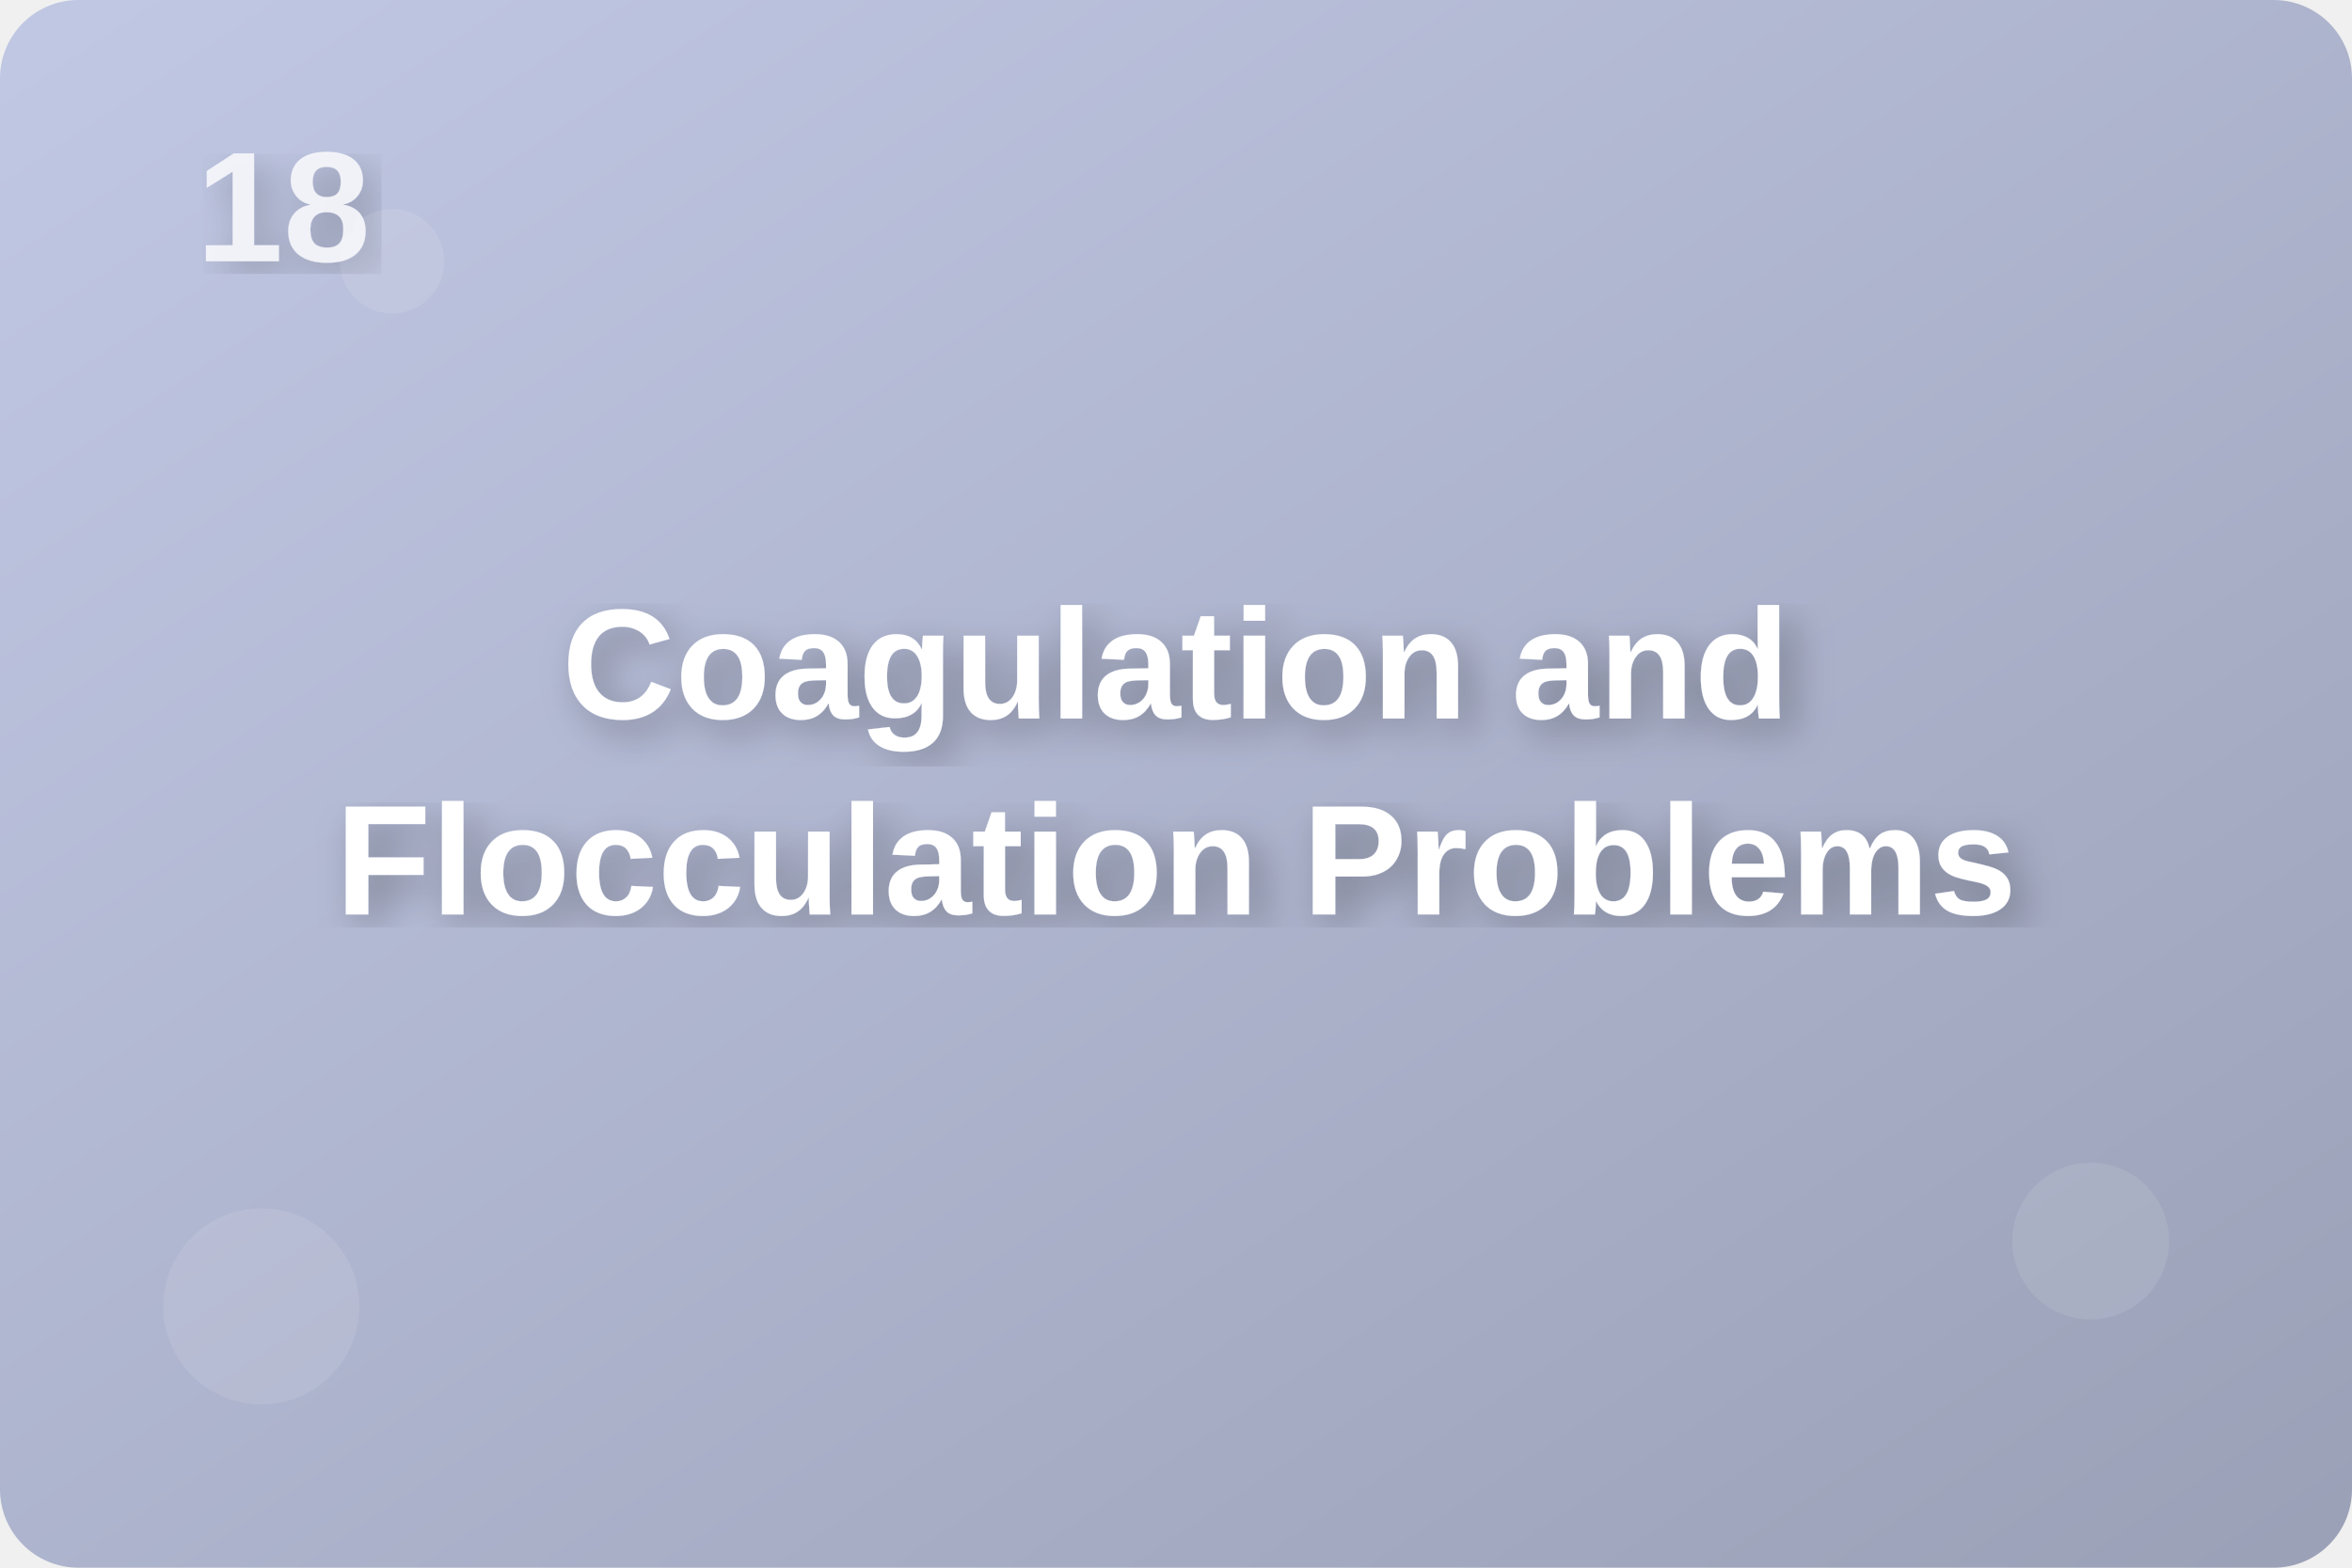
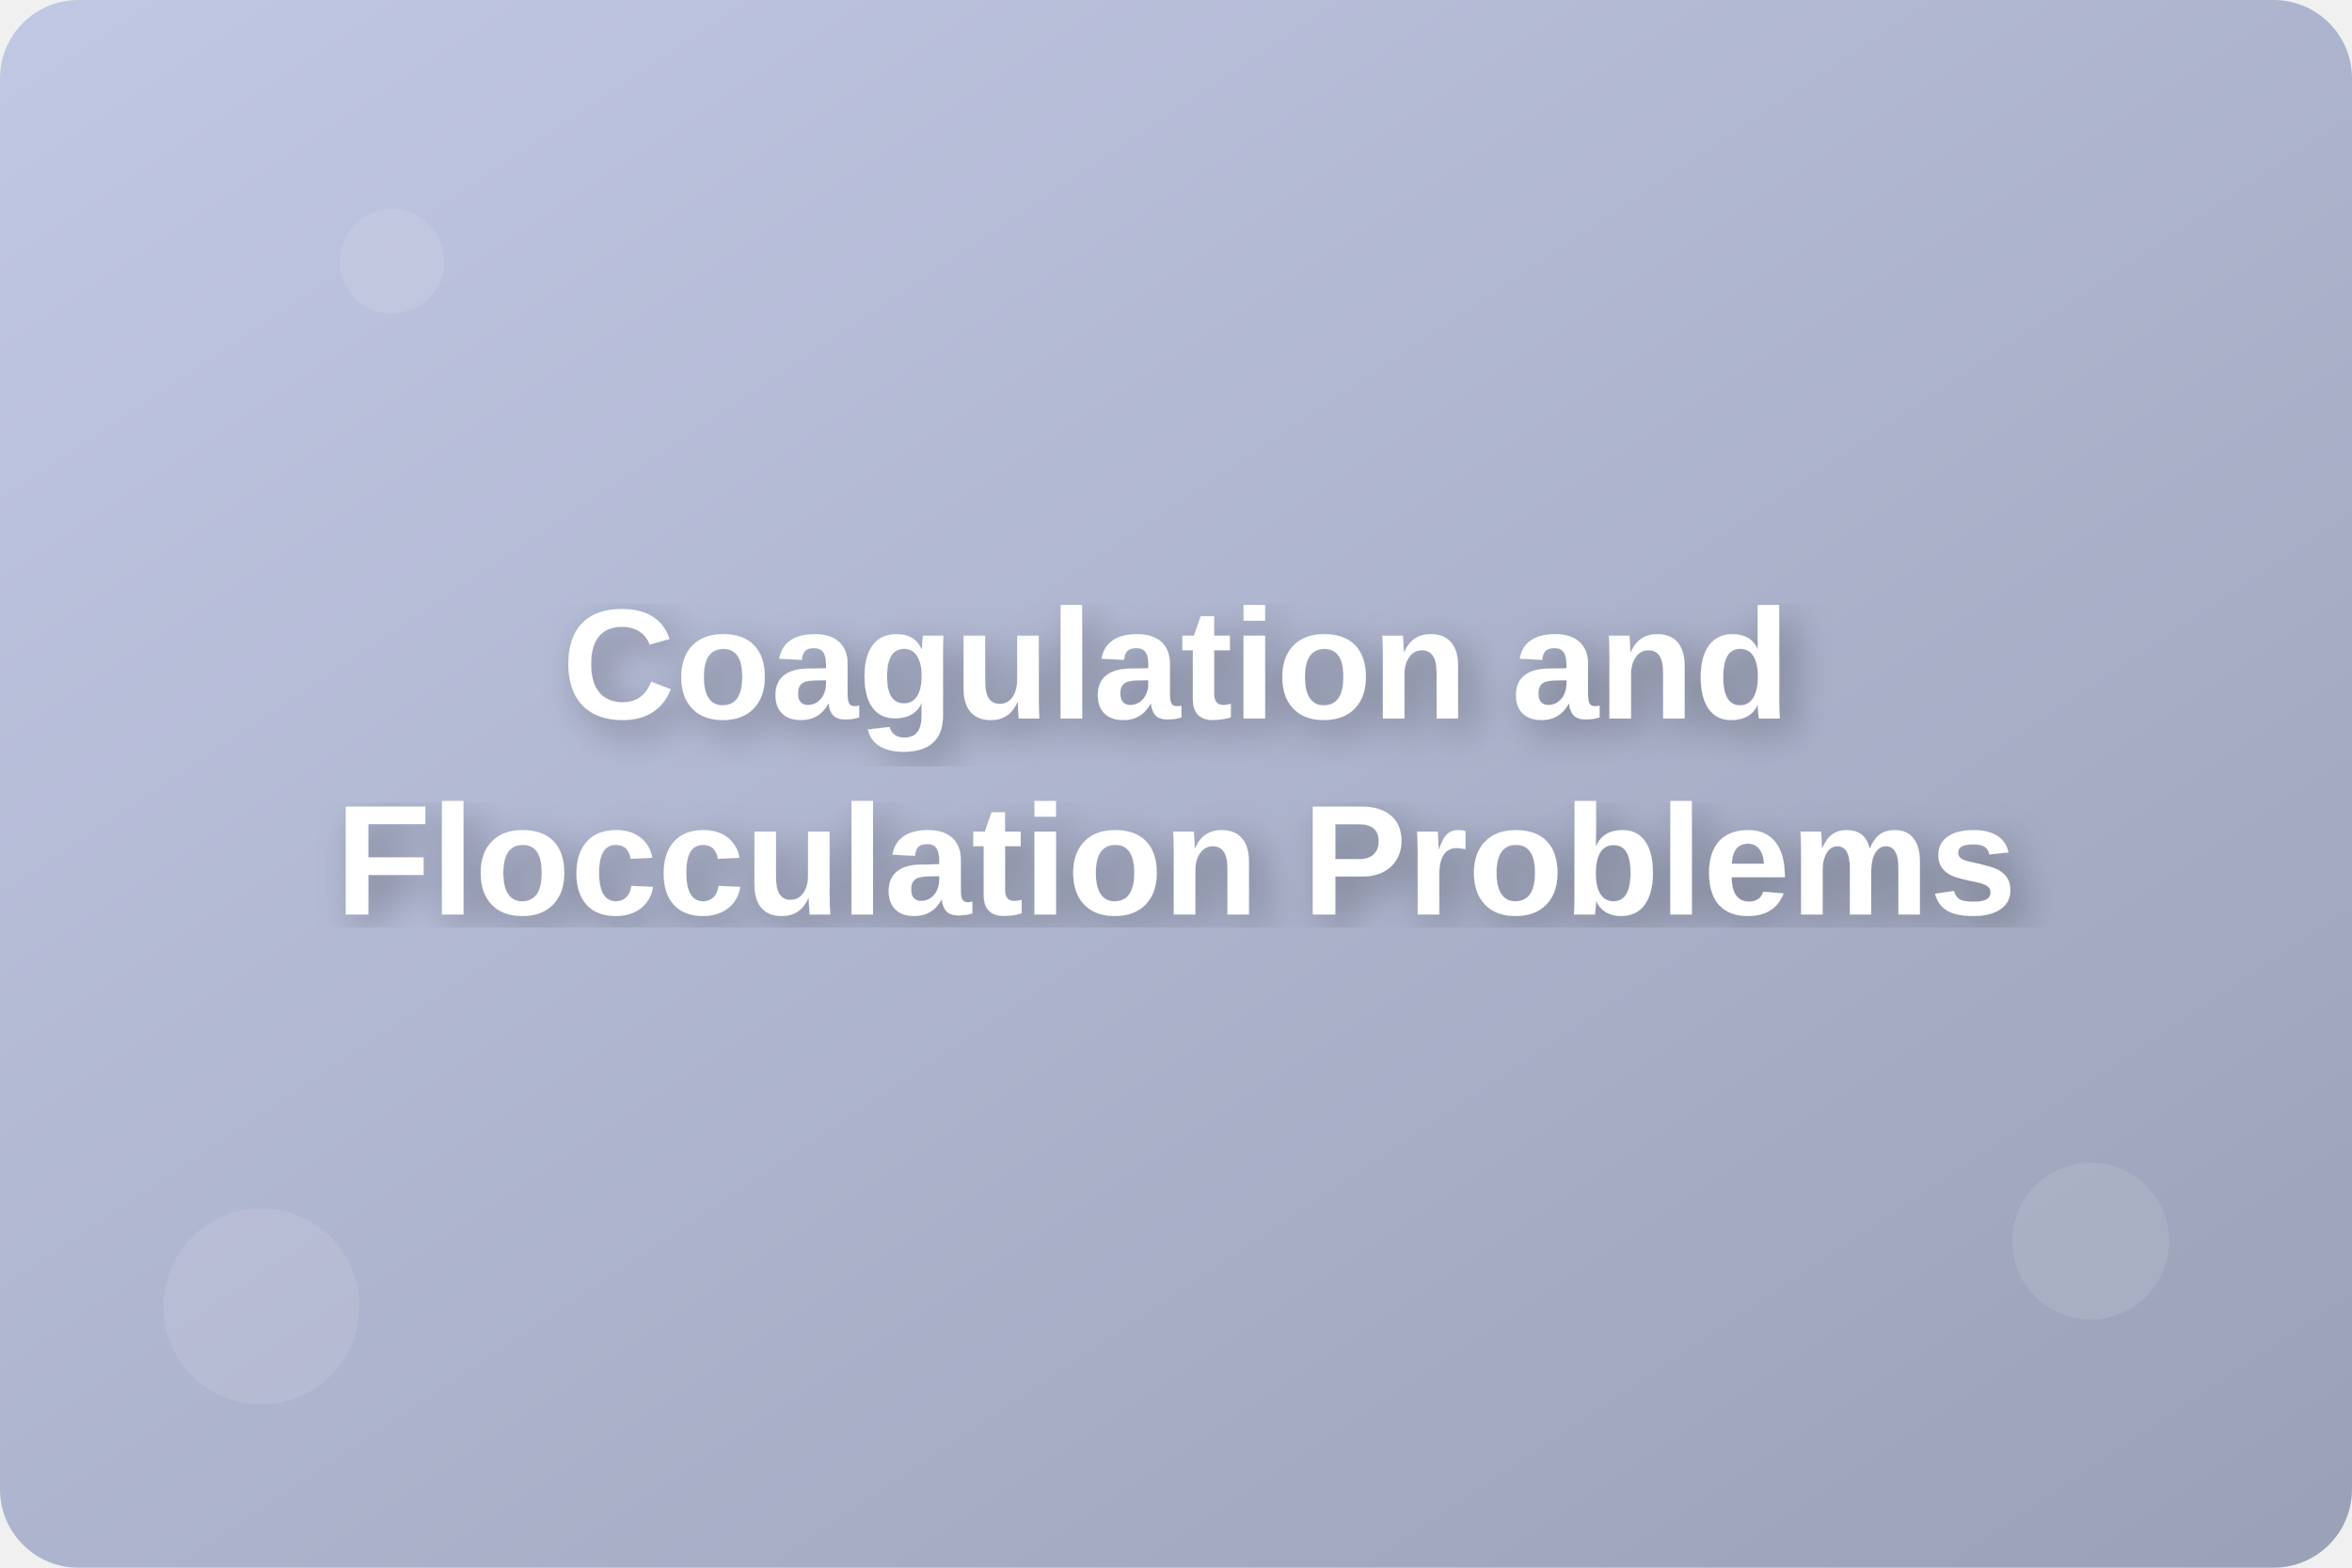
<svg xmlns="http://www.w3.org/2000/svg" width="360" height="240">
  <defs>
    <linearGradient id="grad18" x1="0%" y1="0%" x2="100%" y2="100%">
      <stop offset="0%" style="stop-color:#c1c8e4;stop-opacity:1" />
      <stop offset="100%" style="stop-color:#9aa0b6;stop-opacity:1" />
    </linearGradient>
    <filter id="shadow">
      <feDropShadow dx="2" dy="2" stdDeviation="3" flood-color="rgba(0,0,0,0.3)" />
    </filter>
  </defs>
  <rect width="100%" height="100%" fill="url(#grad18)" rx="12" />
-   <text x="30" y="40" font-family="Arial, sans-serif" font-size="24" font-weight="bold" fill="rgba(255,255,255,0.8)" filter="url(#shadow)">18</text>
  <text x="180" y="110" font-family="Arial, sans-serif" font-size="24" font-weight="700" text-anchor="middle" fill="white" filter="url(#shadow)">Coagulation and</text>
  <text x="180" y="140" font-family="Arial, sans-serif" font-size="24" font-weight="700" text-anchor="middle" fill="white" filter="url(#shadow)">Flocculation Problems</text>
  <circle cx="40" cy="200" r="15" fill="rgba(255,255,255,0.1)" />
  <circle cx="320" cy="190" r="12" fill="rgba(255,255,255,0.1)" />
  <circle cx="60" cy="40" r="8" fill="rgba(255,255,255,0.1)" />
</svg>
